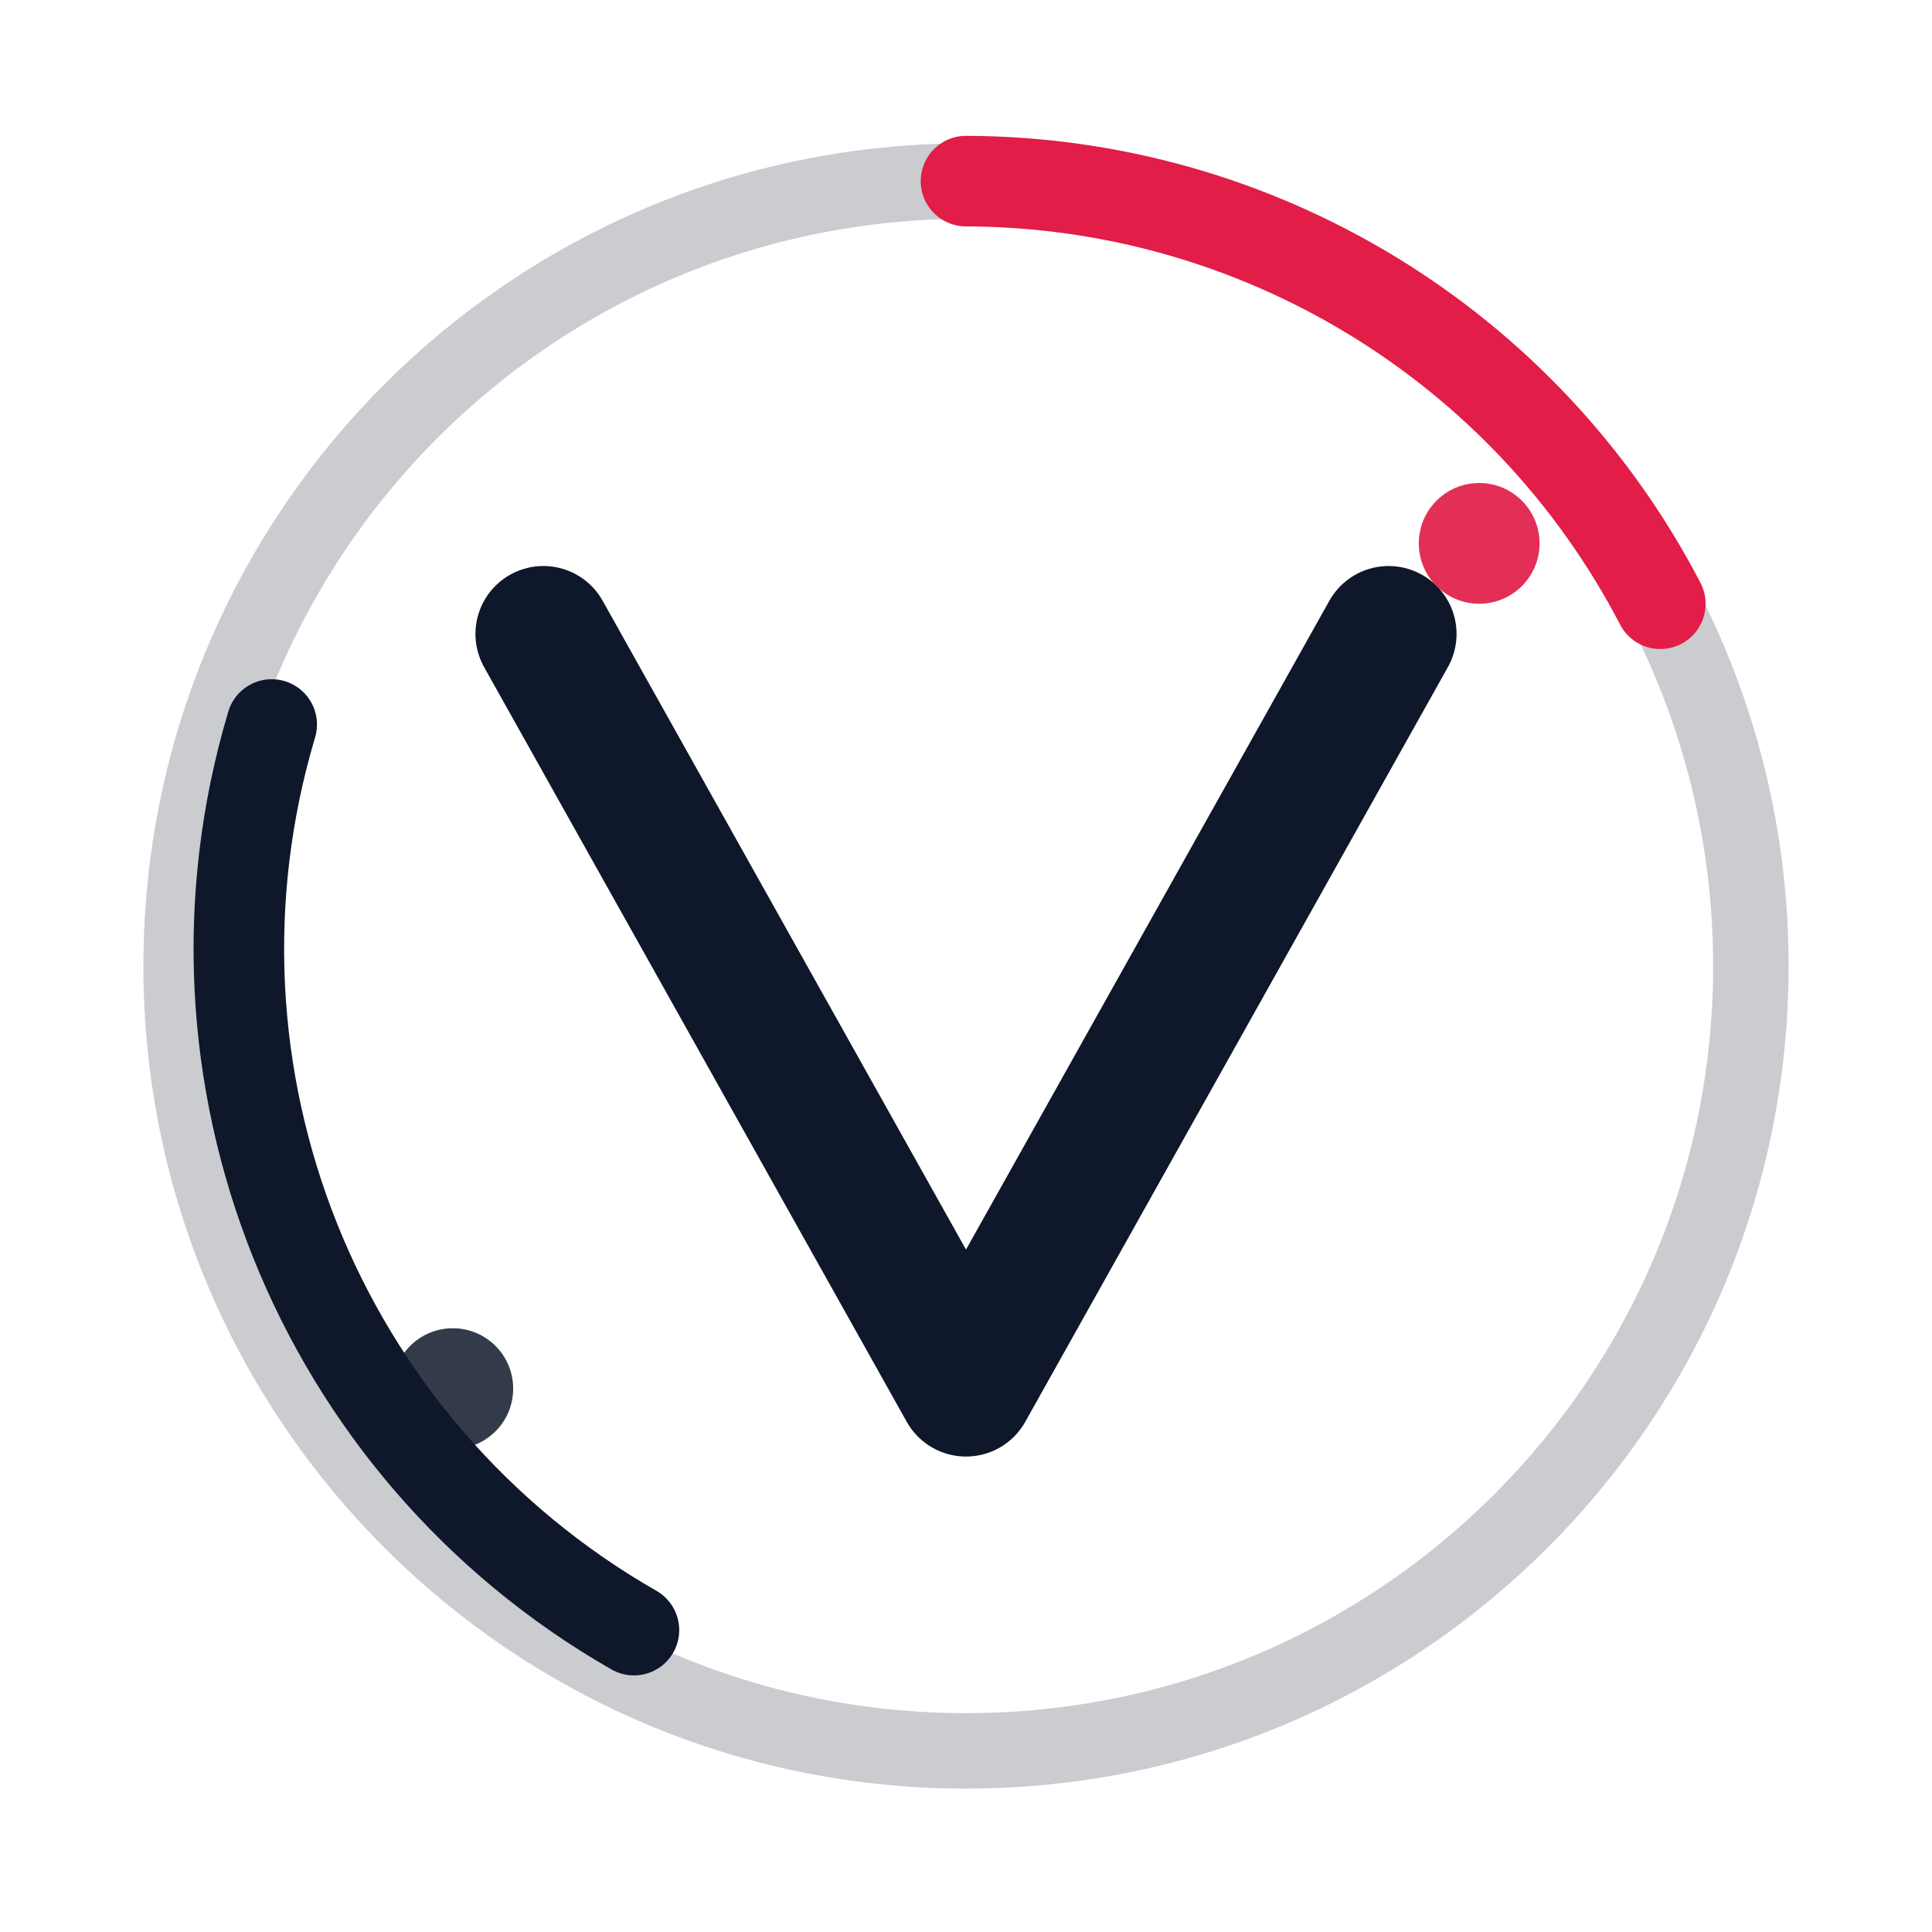
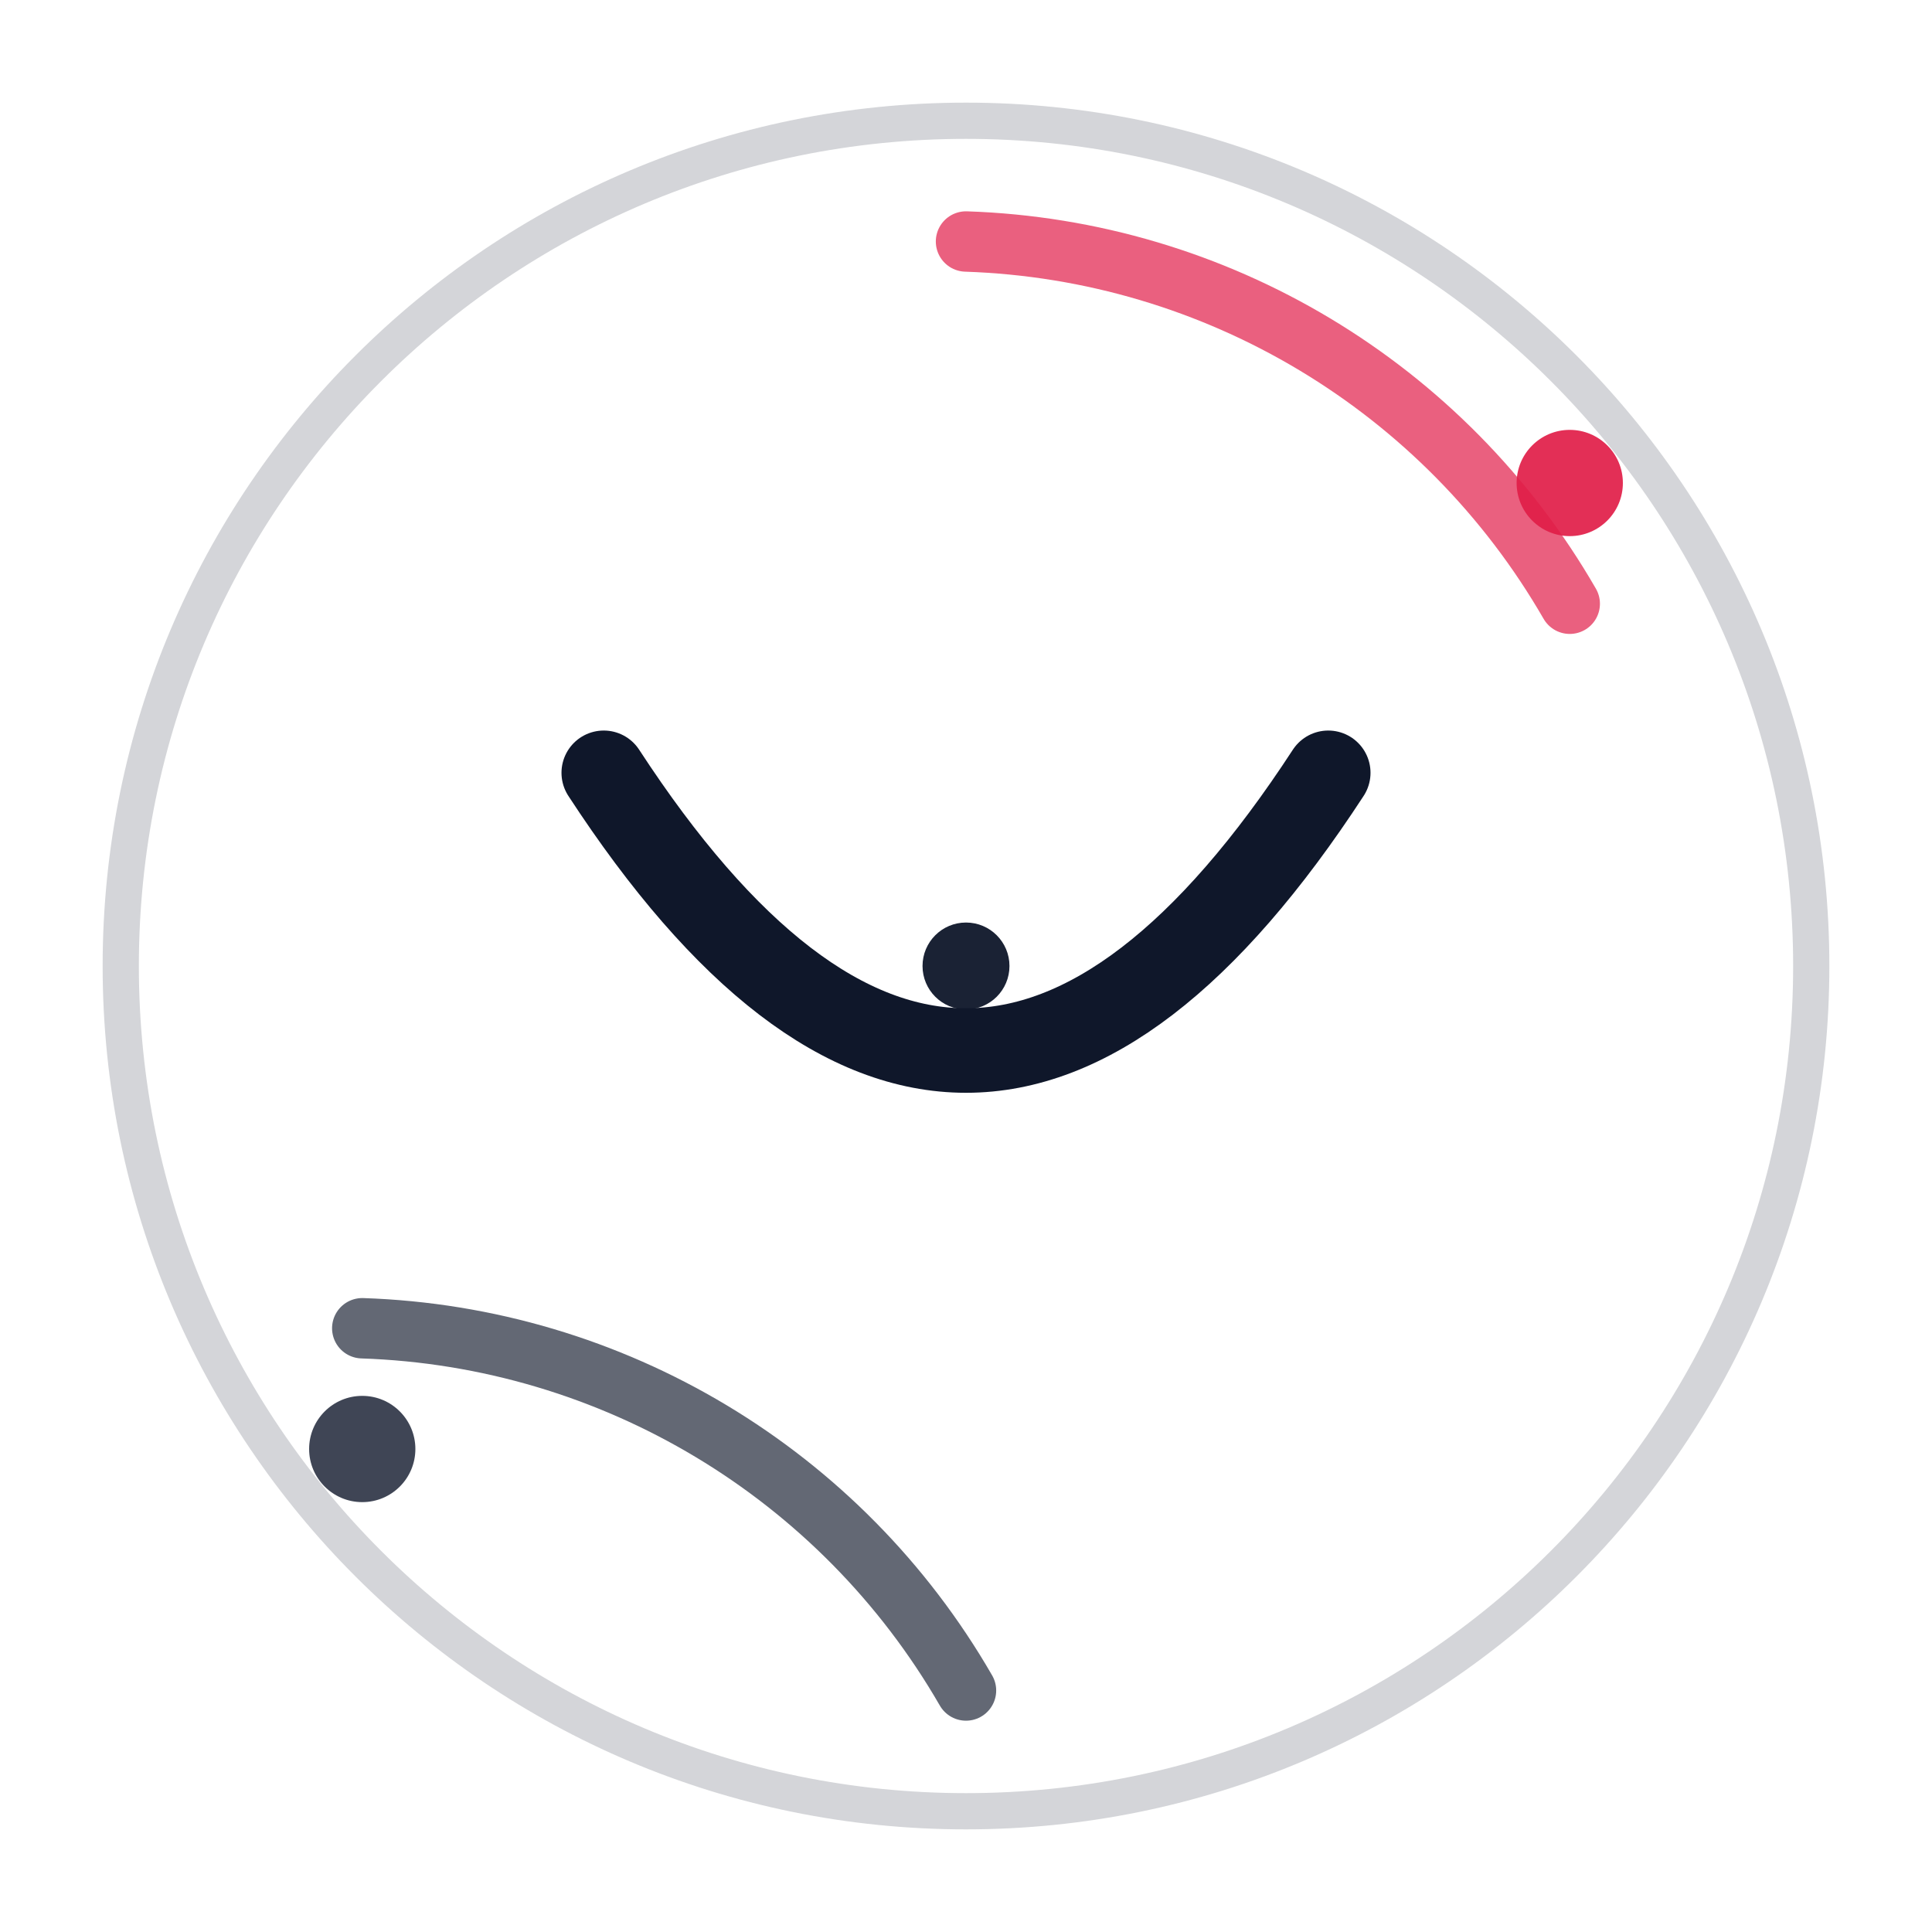
- <svg xmlns="http://www.w3.org/2000/svg" width="64" height="64" viewBox="0 0 64 64" fill="none">
-   <circle cx="32" cy="32" r="26" stroke="#0F172A" stroke-width="2.5" opacity="0.22" />
-   <path d="M32 6A26 26 0 0 1 55 20" stroke="#E11D48" stroke-width="3" stroke-linecap="round" />
-   <path d="M9 24A26 26 0 0 0 21 54" stroke="#0F172A" stroke-width="3" stroke-linecap="round" />
-   <path d="M18 21L32 46L46 21" stroke="#0F172A" stroke-width="4.5" stroke-linecap="round" stroke-linejoin="round" />
-   <circle cx="49" cy="18" r="2" fill="#E11D48" opacity="0.92" />
-   <circle cx="15" cy="46" r="2" fill="#0F172A" opacity="0.85" />
+ <svg xmlns="http://www.w3.org/2000/svg" width="64" height="64" viewBox="0 0 80 80" fill="none">
+   <defs>
+     <style>{`
+       @keyframes energyPulse {
+         0%, 100% { opacity: 0.4; }
+         50% { opacity: 1; }
+       }
+       .energy-dot { animation: energyPulse 2.4s ease-in-out infinite; }
+     `}</style>
+   </defs>
+   <circle cx="40" cy="40" r="35" stroke="#0F172A" stroke-width="1.5" opacity="0.18" />
+   <path d="M 40 10 A 30 30 0 0 1 65 25" stroke="#E11D48" stroke-width="2.5" fill="none" stroke-linecap="round" opacity="0.7" />
+   <path d="M 15 55 A 30 30 0 0 1 40 70" stroke="#0F172A" stroke-width="2.5" fill="none" stroke-linecap="round" opacity="0.65" />
+   <path d="M 25 32 Q 40 55 55 32" stroke="#0F172A" stroke-width="3.5" fill="none" stroke-linecap="round" stroke-linejoin="round" />
+   <circle cx="65" cy="20" r="2.2" fill="#E11D48" opacity="0.92" />
+   <circle cx="15" cy="60" r="2.2" fill="#0F172A" opacity="0.8" />
+   <circle cx="40" cy="40" r="1.8" fill="#0F172A" opacity="0.95" />
</svg>
